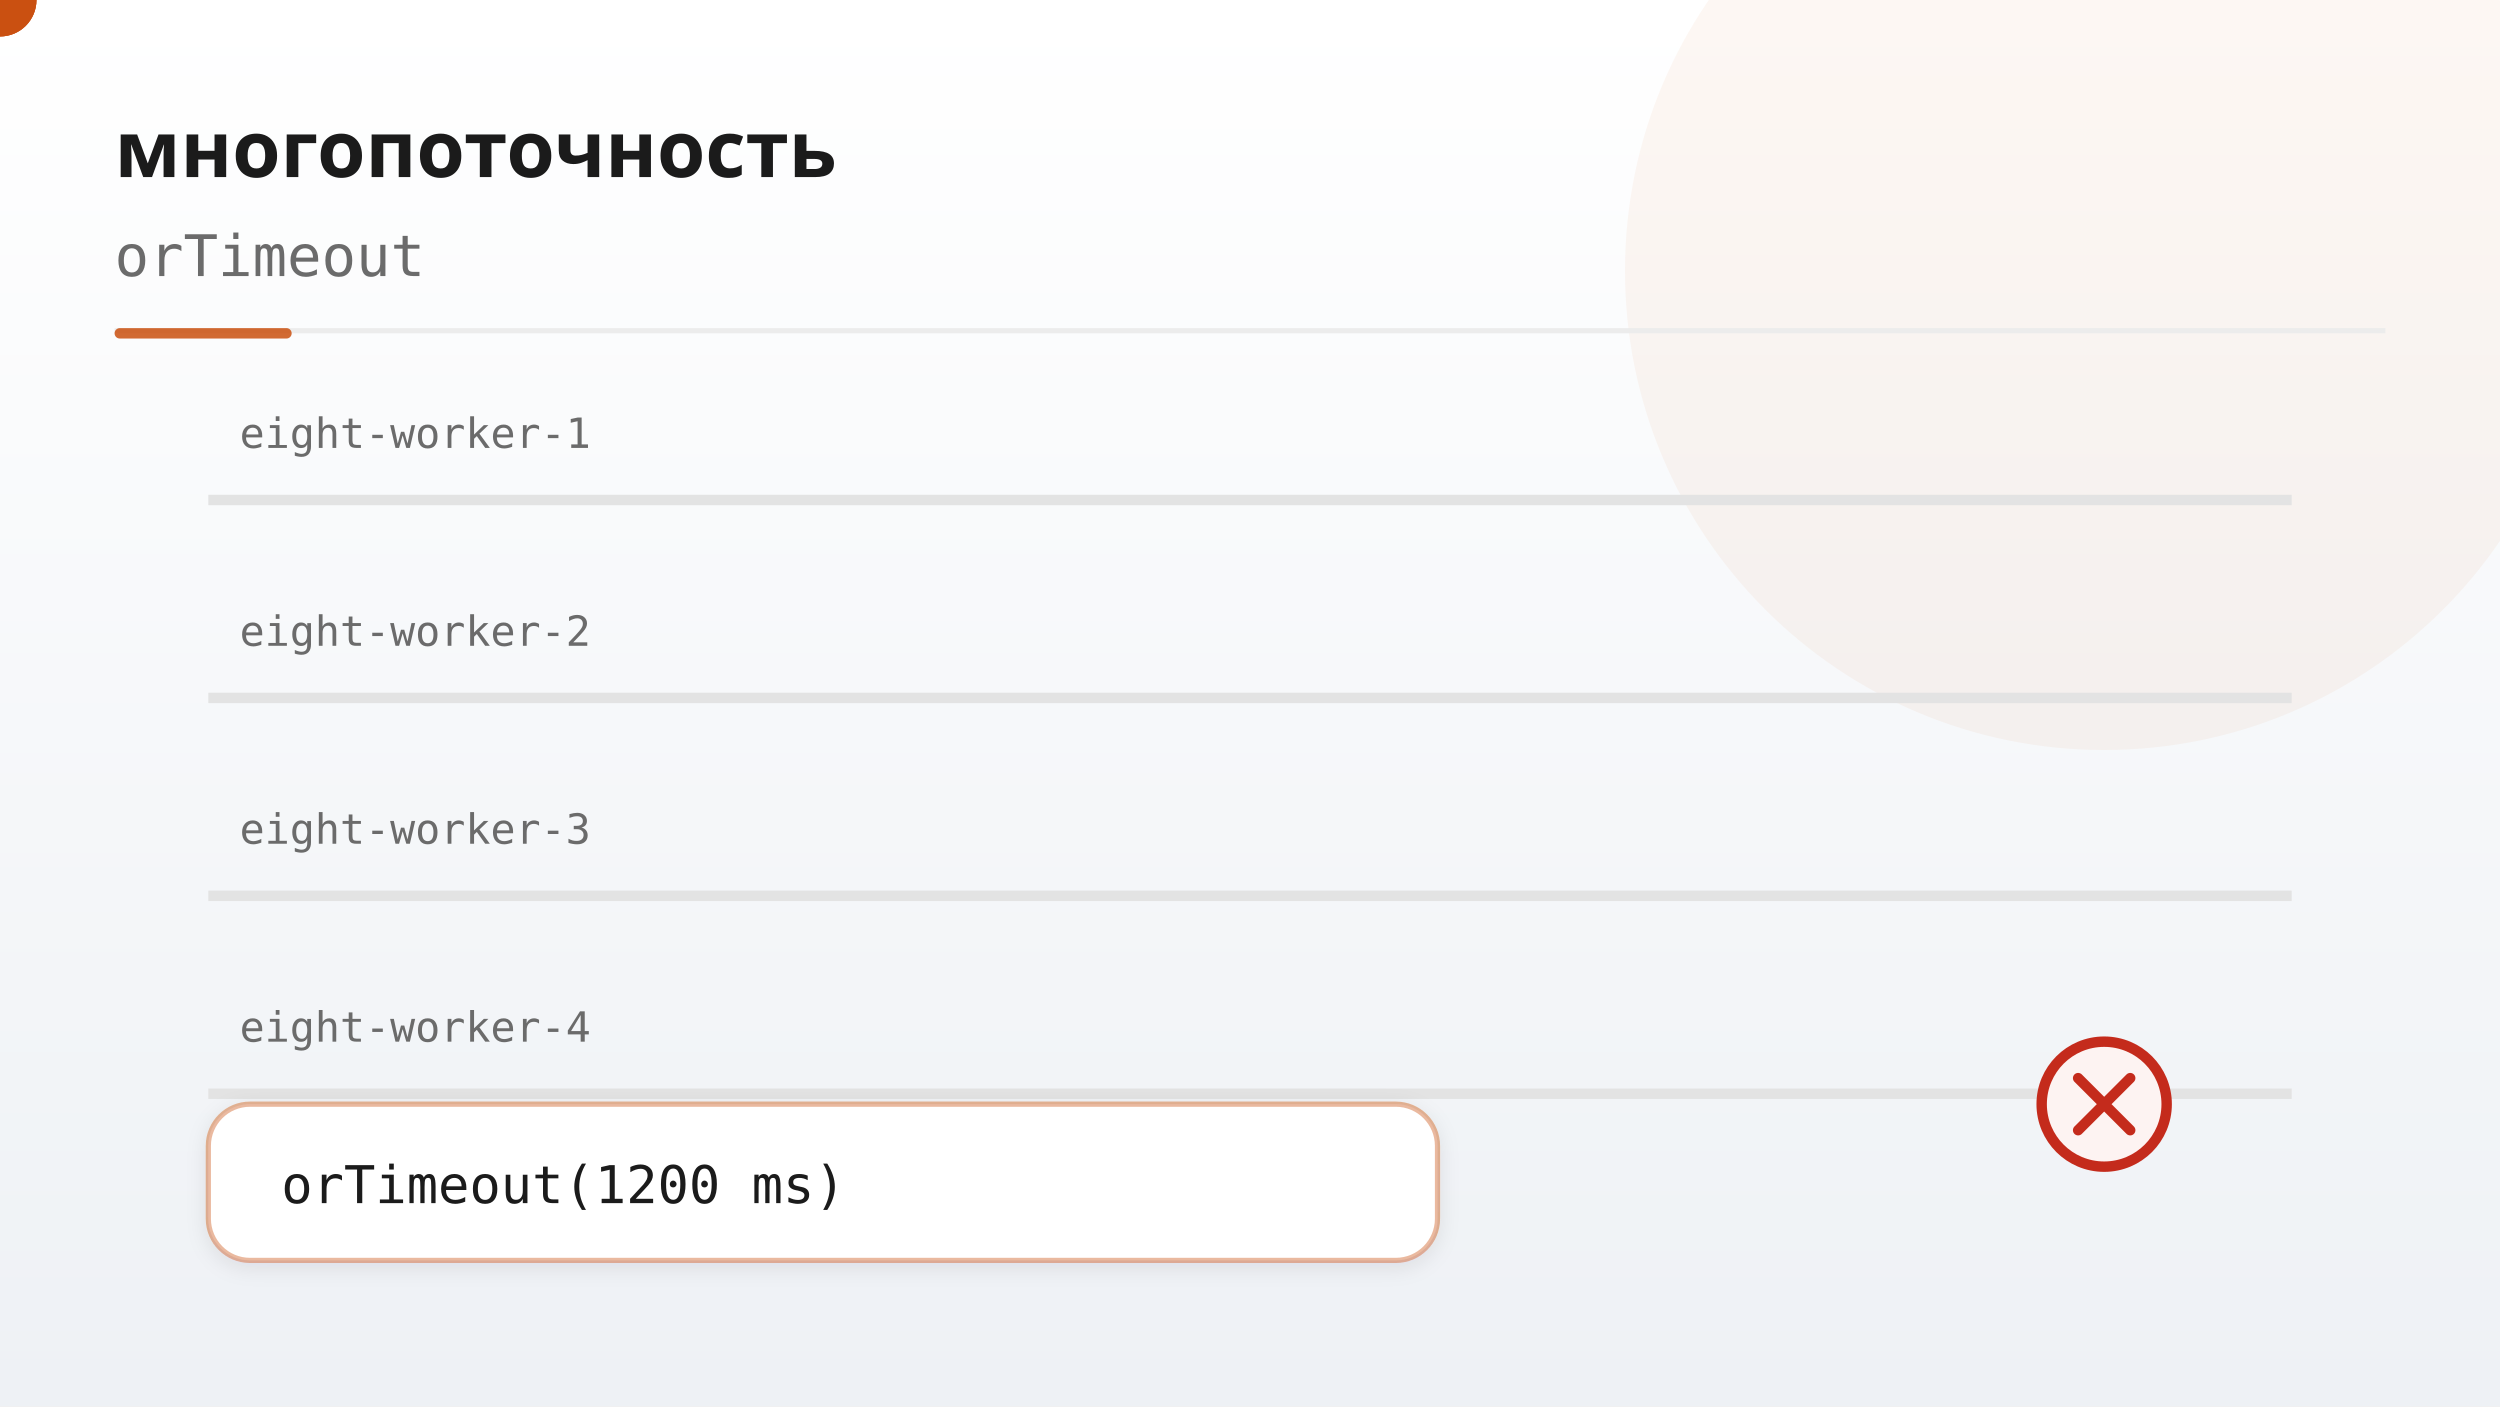
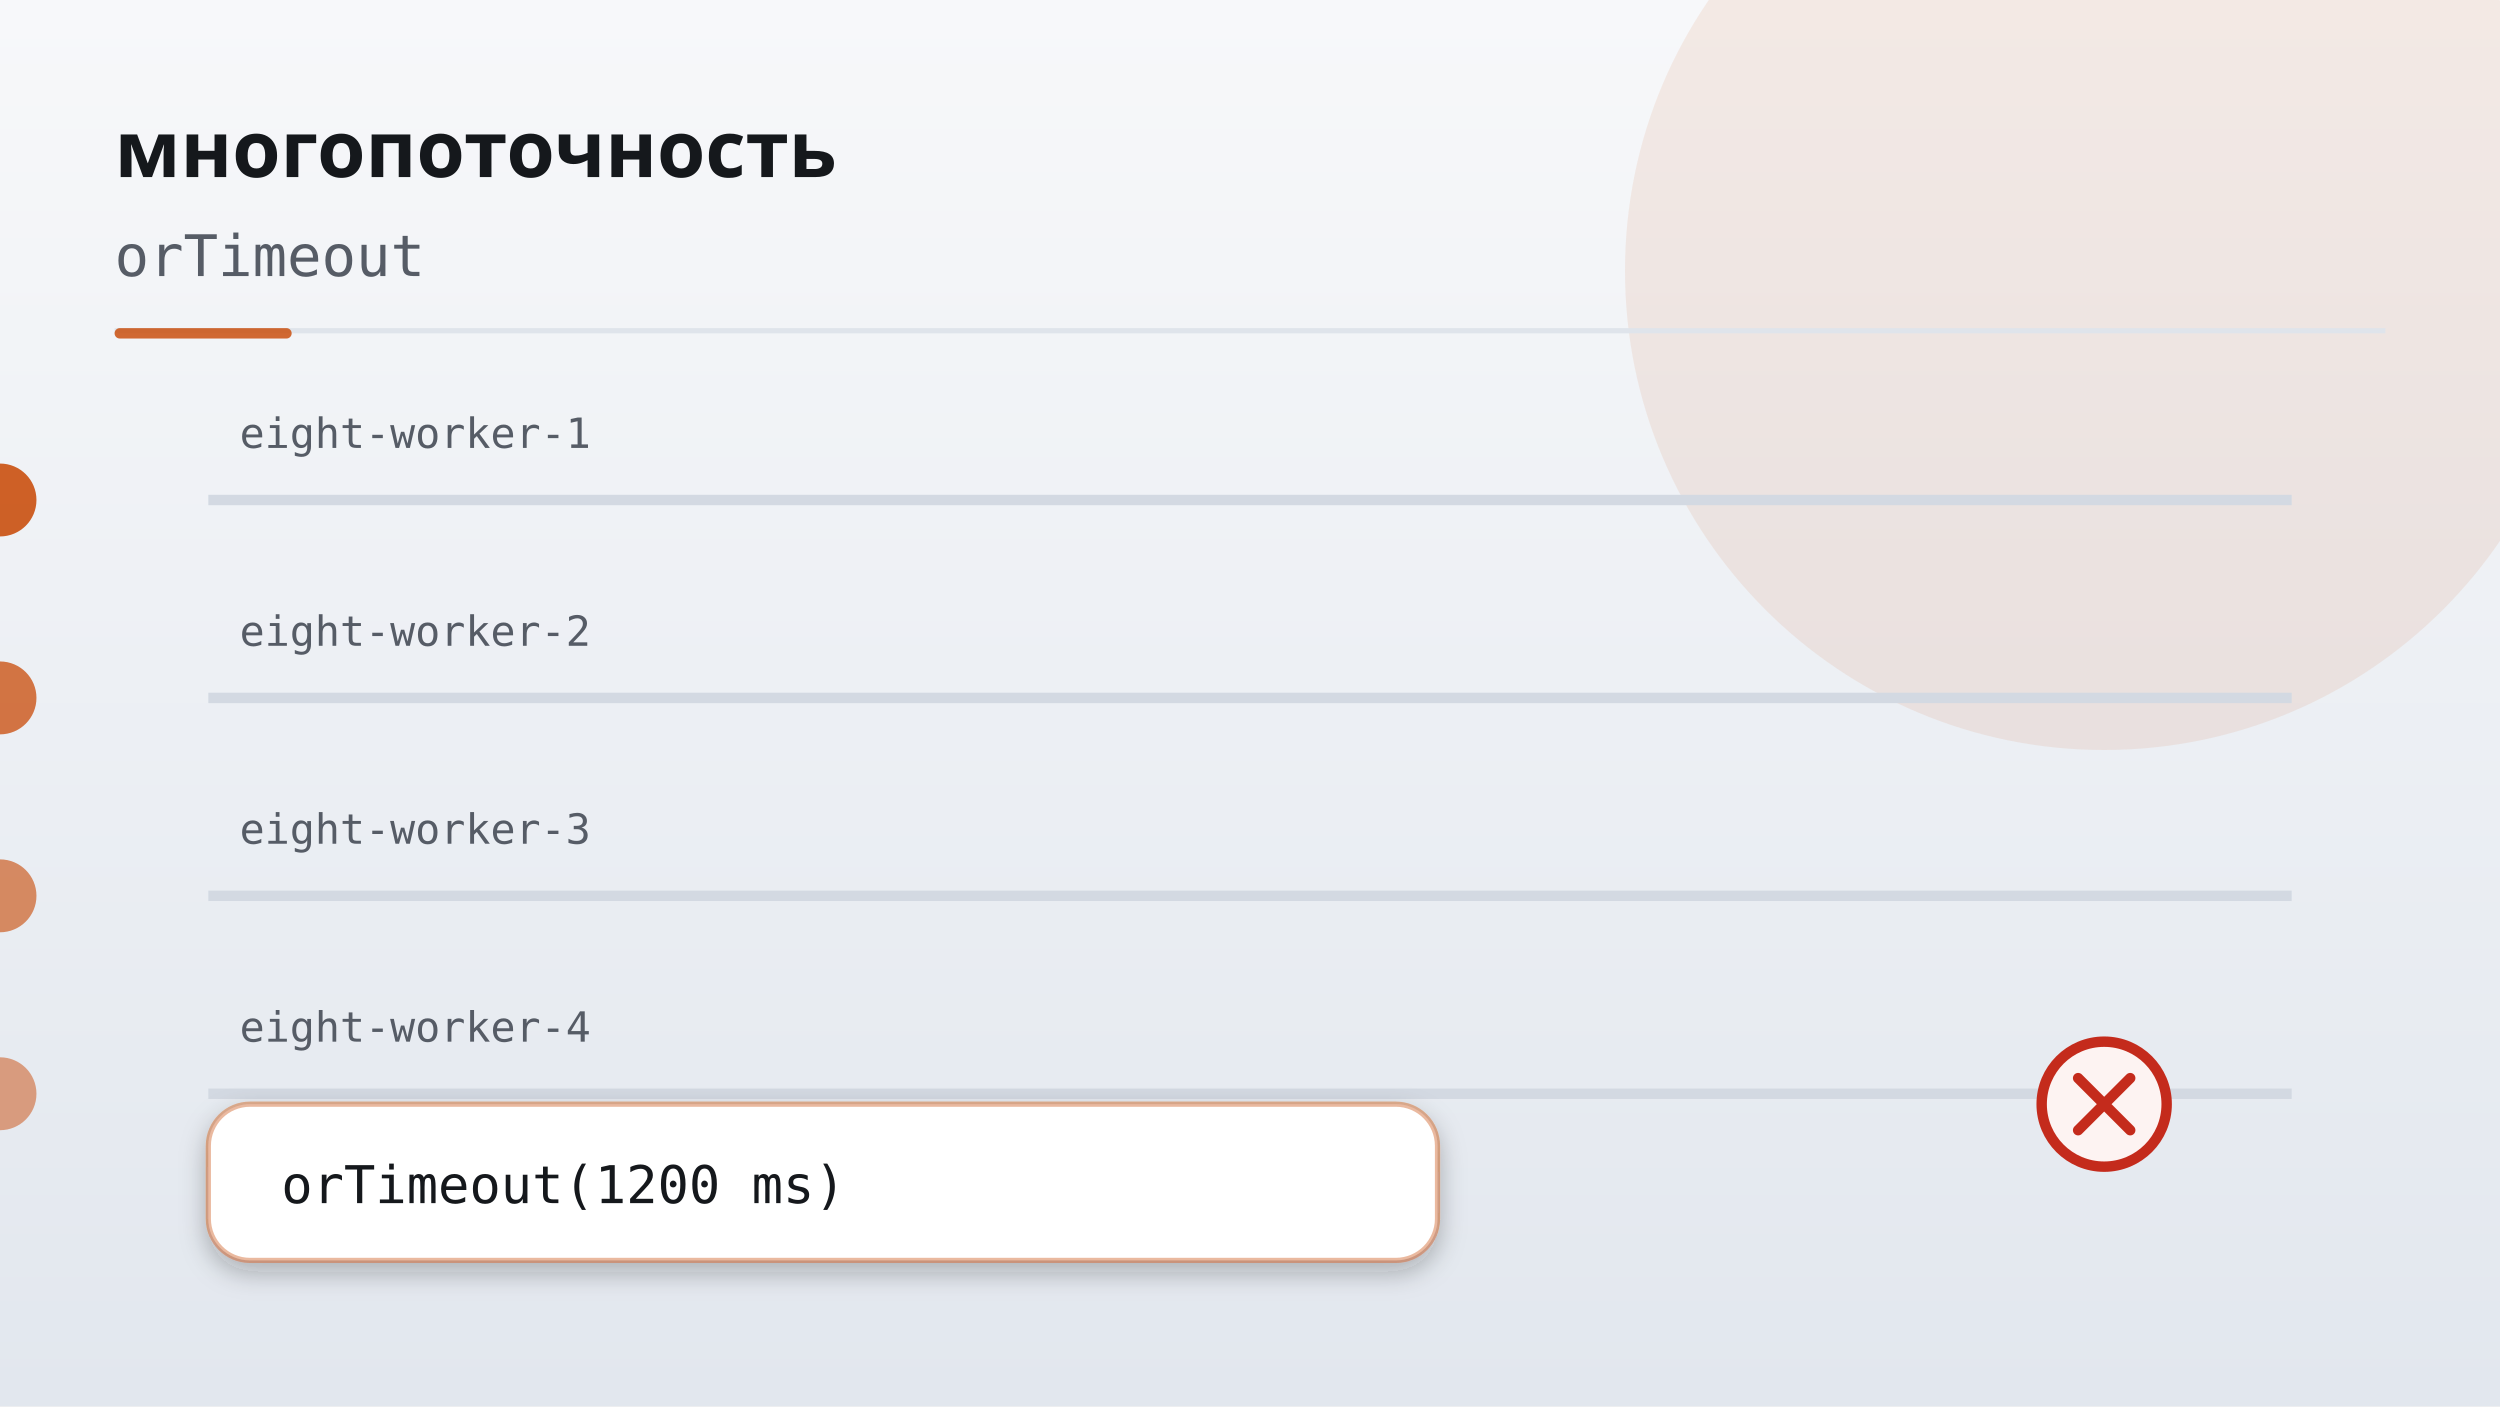
<svg xmlns="http://www.w3.org/2000/svg" viewBox="0 0 480 270" width="480" height="270" role="img" aria-label="многопоточность">
  <defs>
    <linearGradient id="bg-p4" x1="0" y1="0" x2="0" y2="1">
-       <stop offset="0%" stop-color="#ffffff" />
-       <stop offset="100%" stop-color="#eef1f5" />
+       <stop offset="0%" stop-color="#f7f8fa" />
+       <stop offset="100%" stop-color="#e2e7ee" />
    </linearGradient>
    <linearGradient id="line-p4" x1="0" y1="0" x2="1" y2="0">
      <stop offset="0%" stop-color="#ca5010" stop-opacity="0.2" />
      <stop offset="50%" stop-color="#ca5010" stop-opacity="0.9" />
      <stop offset="100%" stop-color="#ca5010" stop-opacity="0.2" />
    </linearGradient>
-     <filter id="sh-p4" x="-20%" y="-20%" width="140%" height="160%">
-       <feDropShadow dx="0" dy="1" stdDeviation="2" flood-color="#0f172a" flood-opacity="0.10" />
+     <filter id="sh-p4" x="-14%" y="-18%" width="128%" height="160%">
+       <feDropShadow dx="0" dy="2" stdDeviation="2.6" flood-color="#1a2129" flood-opacity="0.30" />
    </filter>
  </defs>
  <rect width="480" height="270" fill="url(#bg-p4)" />
-   <circle cx="404" cy="52" r="92" fill="#ca5010" fill-opacity="0.05" />
-   <text x="22" y="34" font-family="'Segoe UI Variable Text', 'Segoe UI', system-ui, sans-serif" font-size="15" font-weight="600" fill="#1b1b1b">многопоточность</text>
-   <text x="22" y="53" font-family="'Cascadia Code', 'Cascadia Mono', Consolas, monospace" font-size="11" fill="#6b6b6b">orTimeout</text>
-   <rect x="22" y="63" width="436" height="1" fill="#ececec" />
+   <circle cx="404" cy="52" r="92" fill="#ca5010" fill-opacity="0.09" />
+   <text x="22" y="34" font-family="'Segoe UI Variable Text', 'Segoe UI', system-ui, sans-serif" font-size="15" font-weight="600" fill="#15181c">многопоточность</text>
+   <text x="22" y="53" font-family="'Cascadia Code', 'Cascadia Mono', Consolas, monospace" font-size="11" fill="#565c66">orTimeout</text>
+   <rect x="22" y="63" width="436" height="1" fill="#dfe4eb" />
  <rect x="22" y="63" width="34" height="2" rx="1" fill="#ca5010" fill-opacity="0.85" />
-   <line x1="40" y1="96" x2="440" y2="96" stroke="#e3e3e3" stroke-width="2" />
-   <circle r="7" fill="#ca5010" fill-opacity="0.90">
+   <line x1="40" y1="96" x2="440" y2="96" stroke="#d3d9e2" stroke-width="2" />
+   <circle cy="96" r="7" fill="#ca5010" fill-opacity="0.90">
    <animate attributeName="cx" values="40;440" dur="2.60s" repeatCount="indefinite" />
  </circle>
-   <text x="46" y="86" font-family="'Cascadia Code', 'Cascadia Mono', Consolas, monospace" font-size="8" font-weight="400" fill="#6b6b6b">eight-worker-1</text>
-   <line x1="40" y1="134" x2="440" y2="134" stroke="#e3e3e3" stroke-width="2" />
-   <circle r="7" fill="#ca5010" fill-opacity="0.77">
+   <text x="46" y="86" font-family="'Cascadia Code', 'Cascadia Mono', Consolas, monospace" font-size="8" font-weight="400" fill="#565c66">eight-worker-1</text>
+   <line x1="40" y1="134" x2="440" y2="134" stroke="#d3d9e2" stroke-width="2" />
+   <circle cy="134" r="7" fill="#ca5010" fill-opacity="0.77">
    <animate attributeName="cx" values="40;440" dur="2.95s" repeatCount="indefinite" />
  </circle>
-   <text x="46" y="124" font-family="'Cascadia Code', 'Cascadia Mono', Consolas, monospace" font-size="8" font-weight="400" fill="#6b6b6b">eight-worker-2</text>
-   <line x1="40" y1="172" x2="440" y2="172" stroke="#e3e3e3" stroke-width="2" />
-   <circle r="7" fill="#ca5010" fill-opacity="0.64">
+   <text x="46" y="124" font-family="'Cascadia Code', 'Cascadia Mono', Consolas, monospace" font-size="8" font-weight="400" fill="#565c66">eight-worker-2</text>
+   <line x1="40" y1="172" x2="440" y2="172" stroke="#d3d9e2" stroke-width="2" />
+   <circle cy="172" r="7" fill="#ca5010" fill-opacity="0.64">
    <animate attributeName="cx" values="40;440" dur="3.30s" repeatCount="indefinite" />
  </circle>
-   <text x="46" y="162" font-family="'Cascadia Code', 'Cascadia Mono', Consolas, monospace" font-size="8" font-weight="400" fill="#6b6b6b">eight-worker-3</text>
-   <line x1="40" y1="210" x2="440" y2="210" stroke="#e3e3e3" stroke-width="2" />
-   <circle r="7" fill="#ca5010" fill-opacity="0.51">
+   <text x="46" y="162" font-family="'Cascadia Code', 'Cascadia Mono', Consolas, monospace" font-size="8" font-weight="400" fill="#565c66">eight-worker-3</text>
+   <line x1="40" y1="210" x2="440" y2="210" stroke="#d3d9e2" stroke-width="2" />
+   <circle cy="210" r="7" fill="#ca5010" fill-opacity="0.51">
    <animate attributeName="cx" values="40;440" dur="3.65s" repeatCount="indefinite" />
  </circle>
-   <text x="46" y="200" font-family="'Cascadia Code', 'Cascadia Mono', Consolas, monospace" font-size="8" font-weight="400" fill="#6b6b6b">eight-worker-4</text>
+   <text x="46" y="200" font-family="'Cascadia Code', 'Cascadia Mono', Consolas, monospace" font-size="8" font-weight="400" fill="#565c66">eight-worker-4</text>
  <g>
    <circle cx="404" cy="212" r="12" fill="#fdf3f2" stroke="#c42b1c" stroke-width="2">
      <animate attributeName="opacity" values="0.25;0.4;1;0.4" dur="3s" repeatCount="indefinite" />
    </circle>
    <path d="M399 207 L409 217 M409 207 L399 217" stroke="#c42b1c" stroke-width="2" stroke-linecap="round">
      <animate attributeName="opacity" values="0.25;0.4;1;0.4" dur="3s" repeatCount="indefinite" />
    </path>
  </g>
  <rect x="40" y="212" width="236" height="30" rx="8" fill="#ffffff" stroke="#ca5010" stroke-opacity="0.4" filter="url(#sh-p4)" />
-   <text x="54" y="231" font-family="'Cascadia Code', 'Cascadia Mono', Consolas, monospace" font-size="10" font-weight="400" fill="#1b1b1b">orTimeout(1200 ms)</text>
+   <text x="54" y="231" font-family="'Cascadia Code', 'Cascadia Mono', Consolas, monospace" font-size="10" font-weight="400" fill="#15181c">orTimeout(1200 ms)</text>
</svg>
